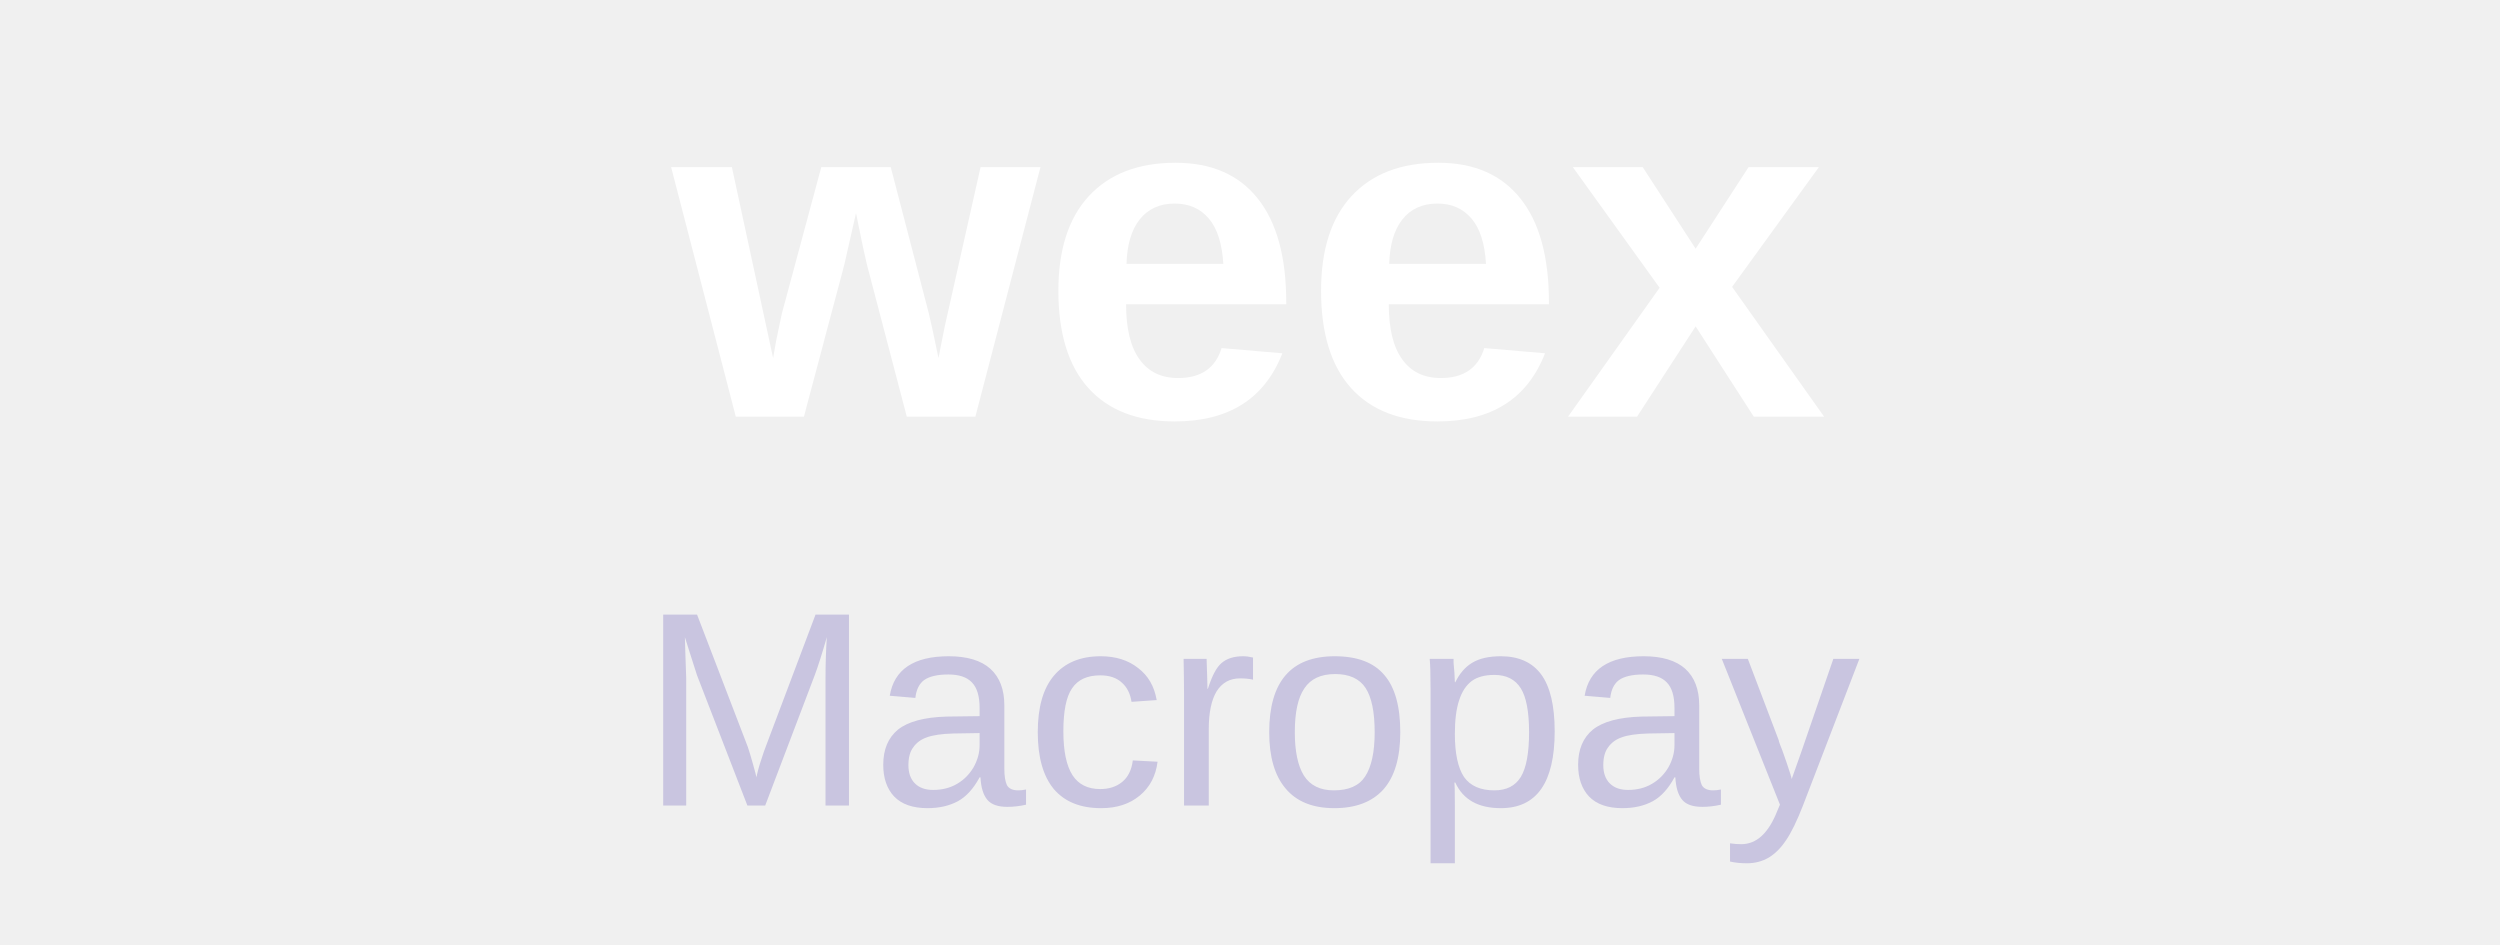
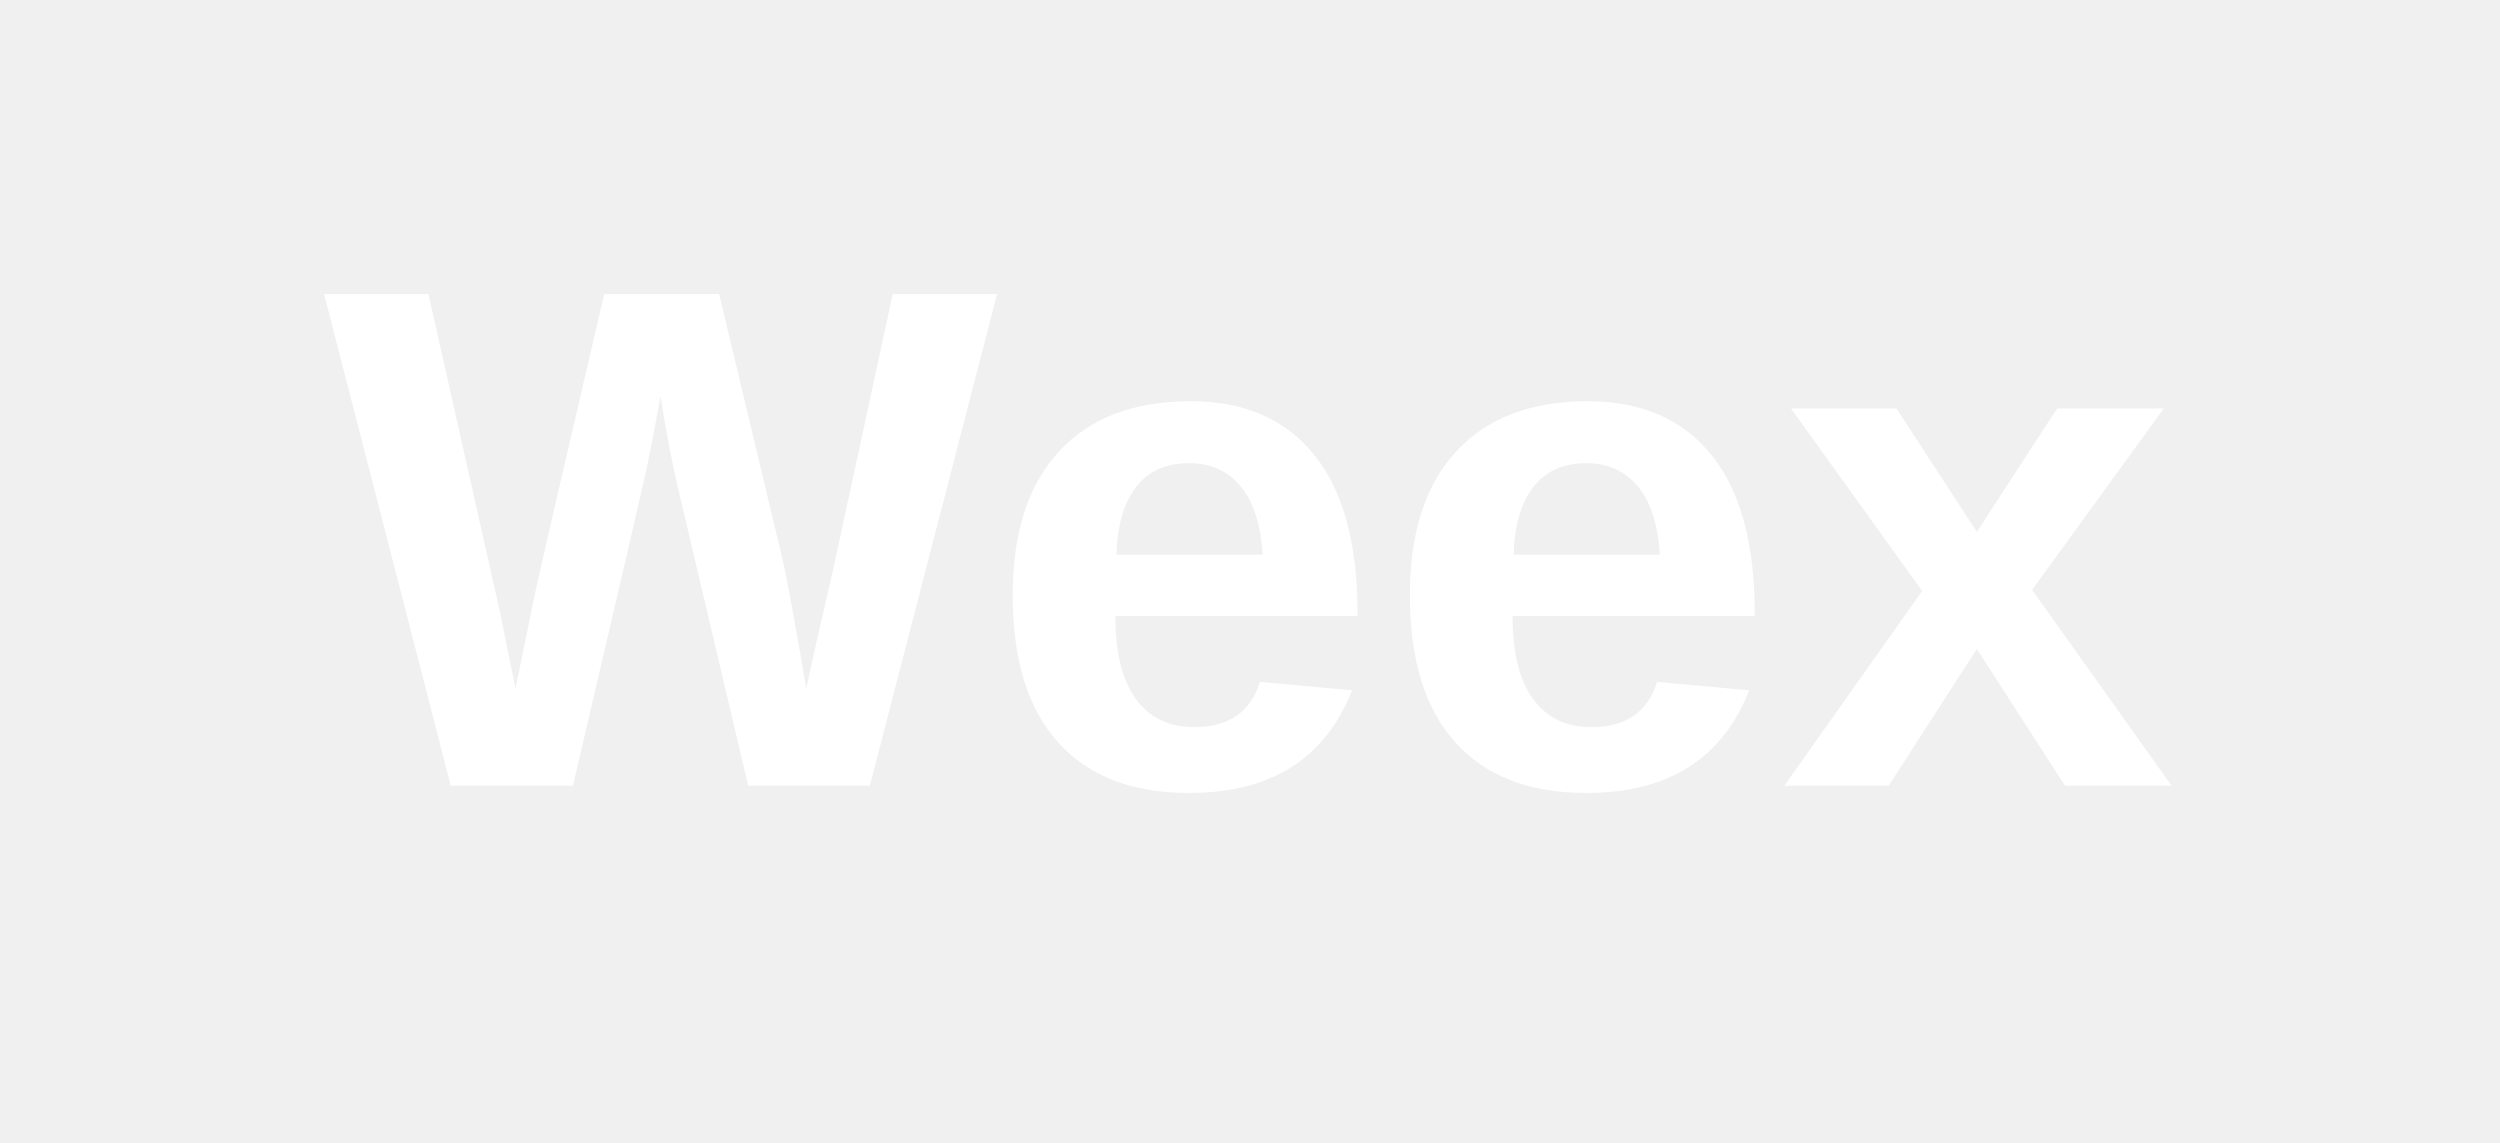
- <svg xmlns="http://www.w3.org/2000/svg" width="90" height="34" viewBox="0 0 90 34">
-   <text x="45" y="15" font-family="Arial, Helvetica, sans-serif" font-size="17" font-weight="bold" fill="#FFFFFF" text-anchor="middle">weex</text>
-   <text x="45" y="29" font-family="Arial, Helvetica, sans-serif" font-size="10" font-weight="normal" fill="#C9C5E0" text-anchor="middle">Macropay</text>
+ <svg xmlns="http://www.w3.org/2000/svg" width="70" height="32" viewBox="0 0 70 32">
+   <text x="35" y="22" font-family="Arial, Helvetica, sans-serif" font-size="20" font-weight="bold" fill="#FFFFFF" text-anchor="middle">Weex</text>
</svg>
